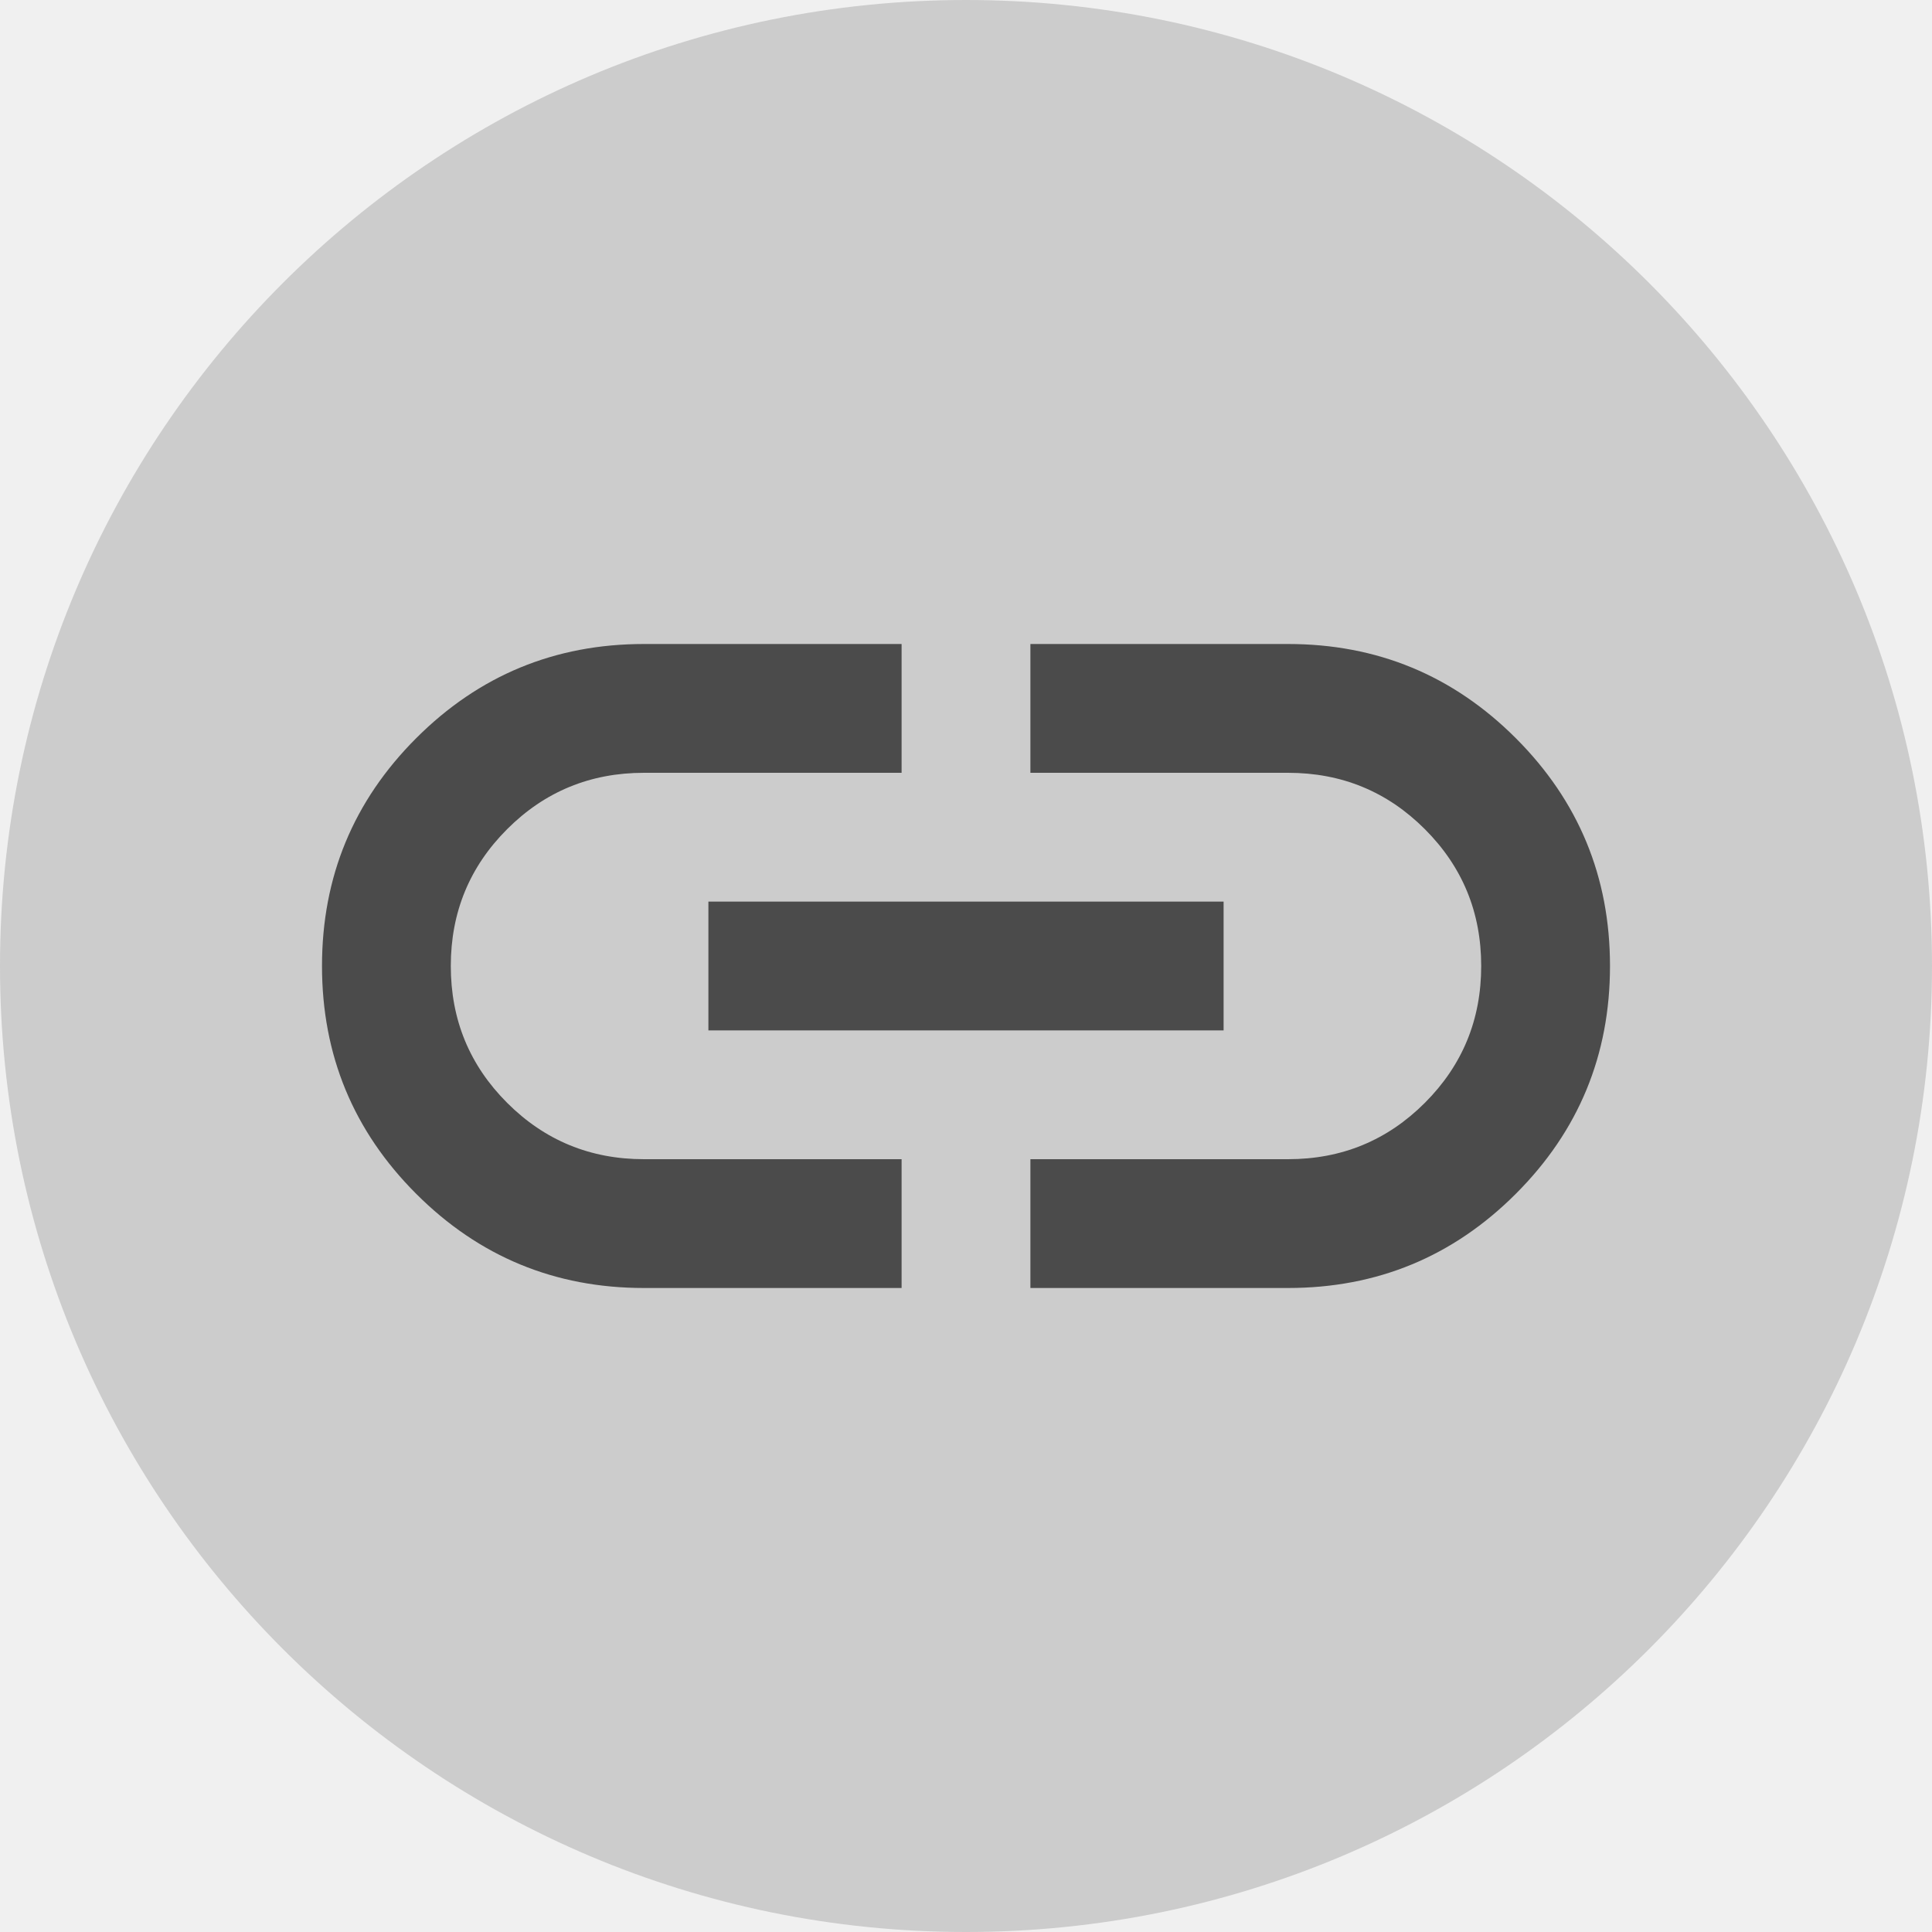
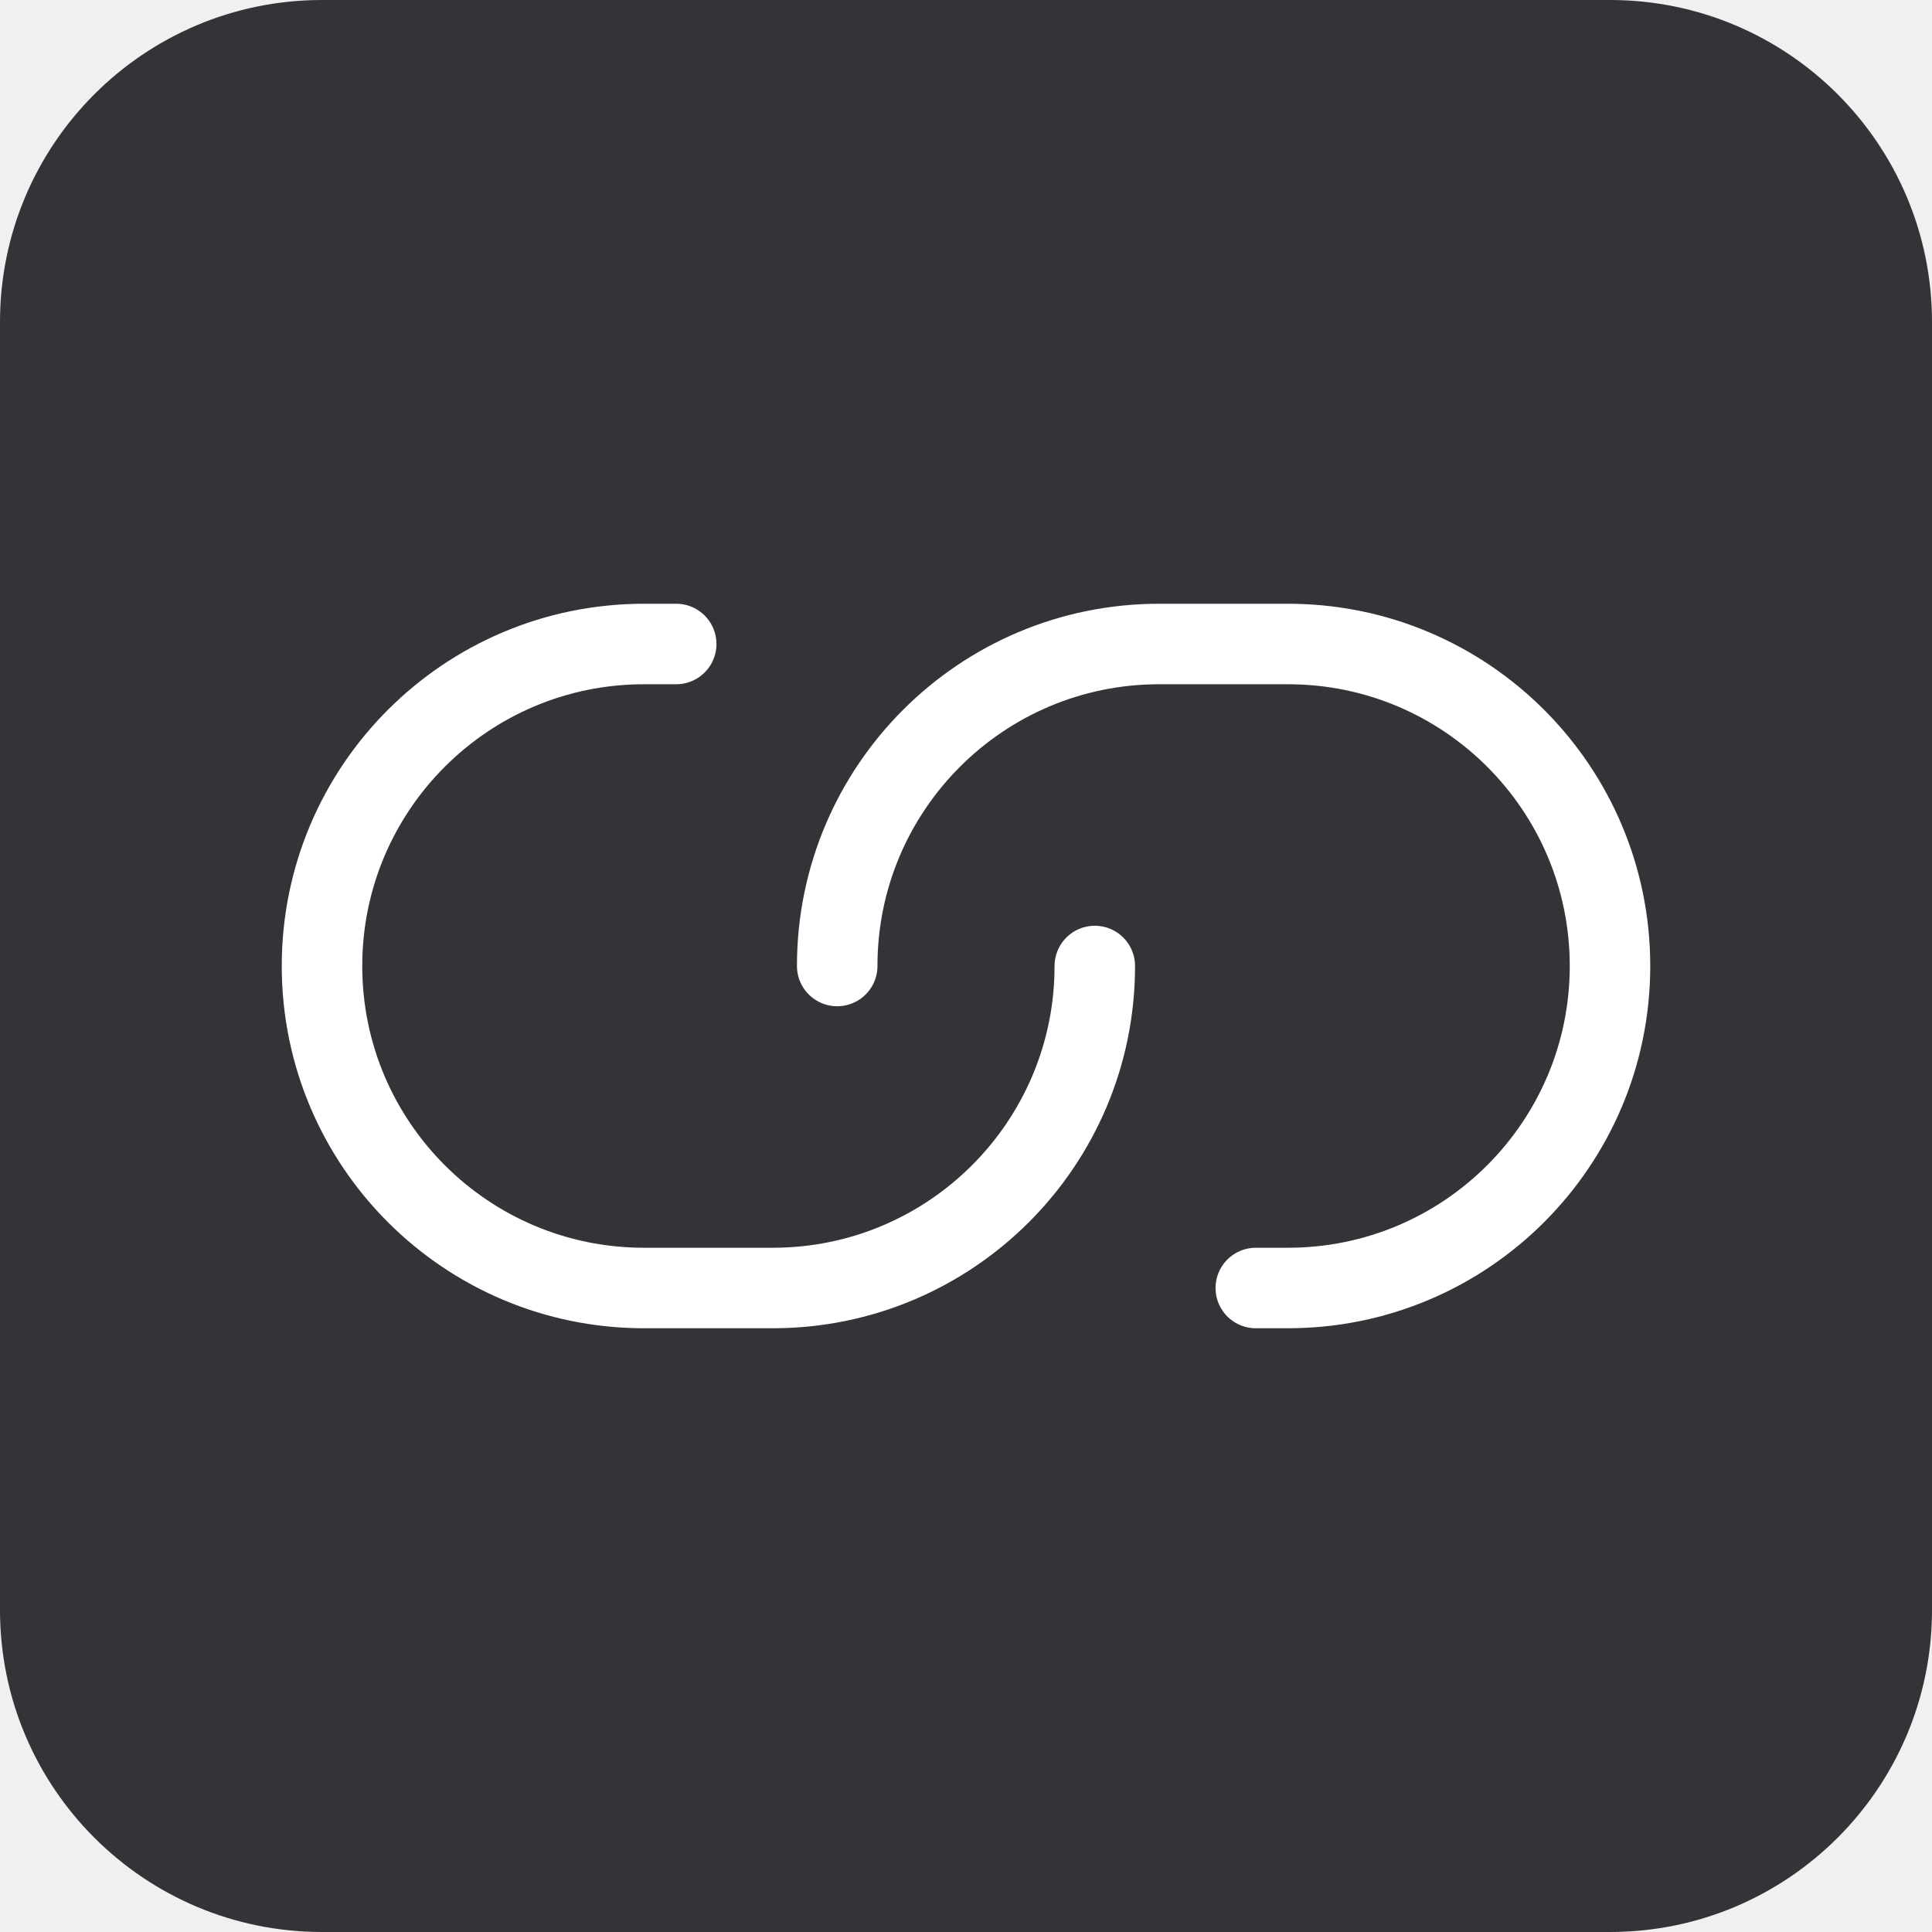
<svg xmlns="http://www.w3.org/2000/svg" width="24" height="24" viewBox="0 0 24 24" fill="none">
-   <rect width="24" height="24" rx="12" fill="#CCCCCC" />
-   <path d="M11.2 16H8C6.893 16 5.95 15.61 5.17 14.83C4.39 14.05 4 13.107 4 12C4 10.893 4.39 9.95 5.17 9.17C5.95 8.39 6.893 8 8 8H11.2V9.6H8C7.333 9.6 6.767 9.833 6.3 10.3C5.833 10.767 5.6 11.333 5.6 12C5.6 12.667 5.833 13.233 6.3 13.7C6.767 14.167 7.333 14.4 8 14.4H11.2V16ZM8.8 12.8V11.2H15.2V12.8H8.8ZM12.8 16V14.4H16C16.667 14.4 17.233 14.167 17.7 13.7C18.167 13.233 18.4 12.667 18.4 12C18.4 11.333 18.167 10.767 17.7 10.3C17.233 9.833 16.667 9.6 16 9.6H12.8V8H16C17.107 8 18.05 8.39 18.83 9.17C19.61 9.95 20 10.893 20 12C20 13.107 19.61 14.05 18.83 14.83C18.05 15.61 17.107 16 16 16H12.8Z" fill="#4B4B4B" />
+   <rect width="24" height="24" rx="4" fill="#363338" />
+   <path d="M8.4 8H8C5.791 8 4 9.791 4 12C4 14.209 5.791 16 8 16H9.6C11.809 16 13.6 14.209 13.6 12M15.6 16H16C18.209 16 20 14.209 20 12C20 9.791 18.209 8 16 8H14.4C12.191 8 10.4 9.791 10.4 12" stroke="white" stroke-linecap="round" stroke-linejoin="round" />
</svg>
